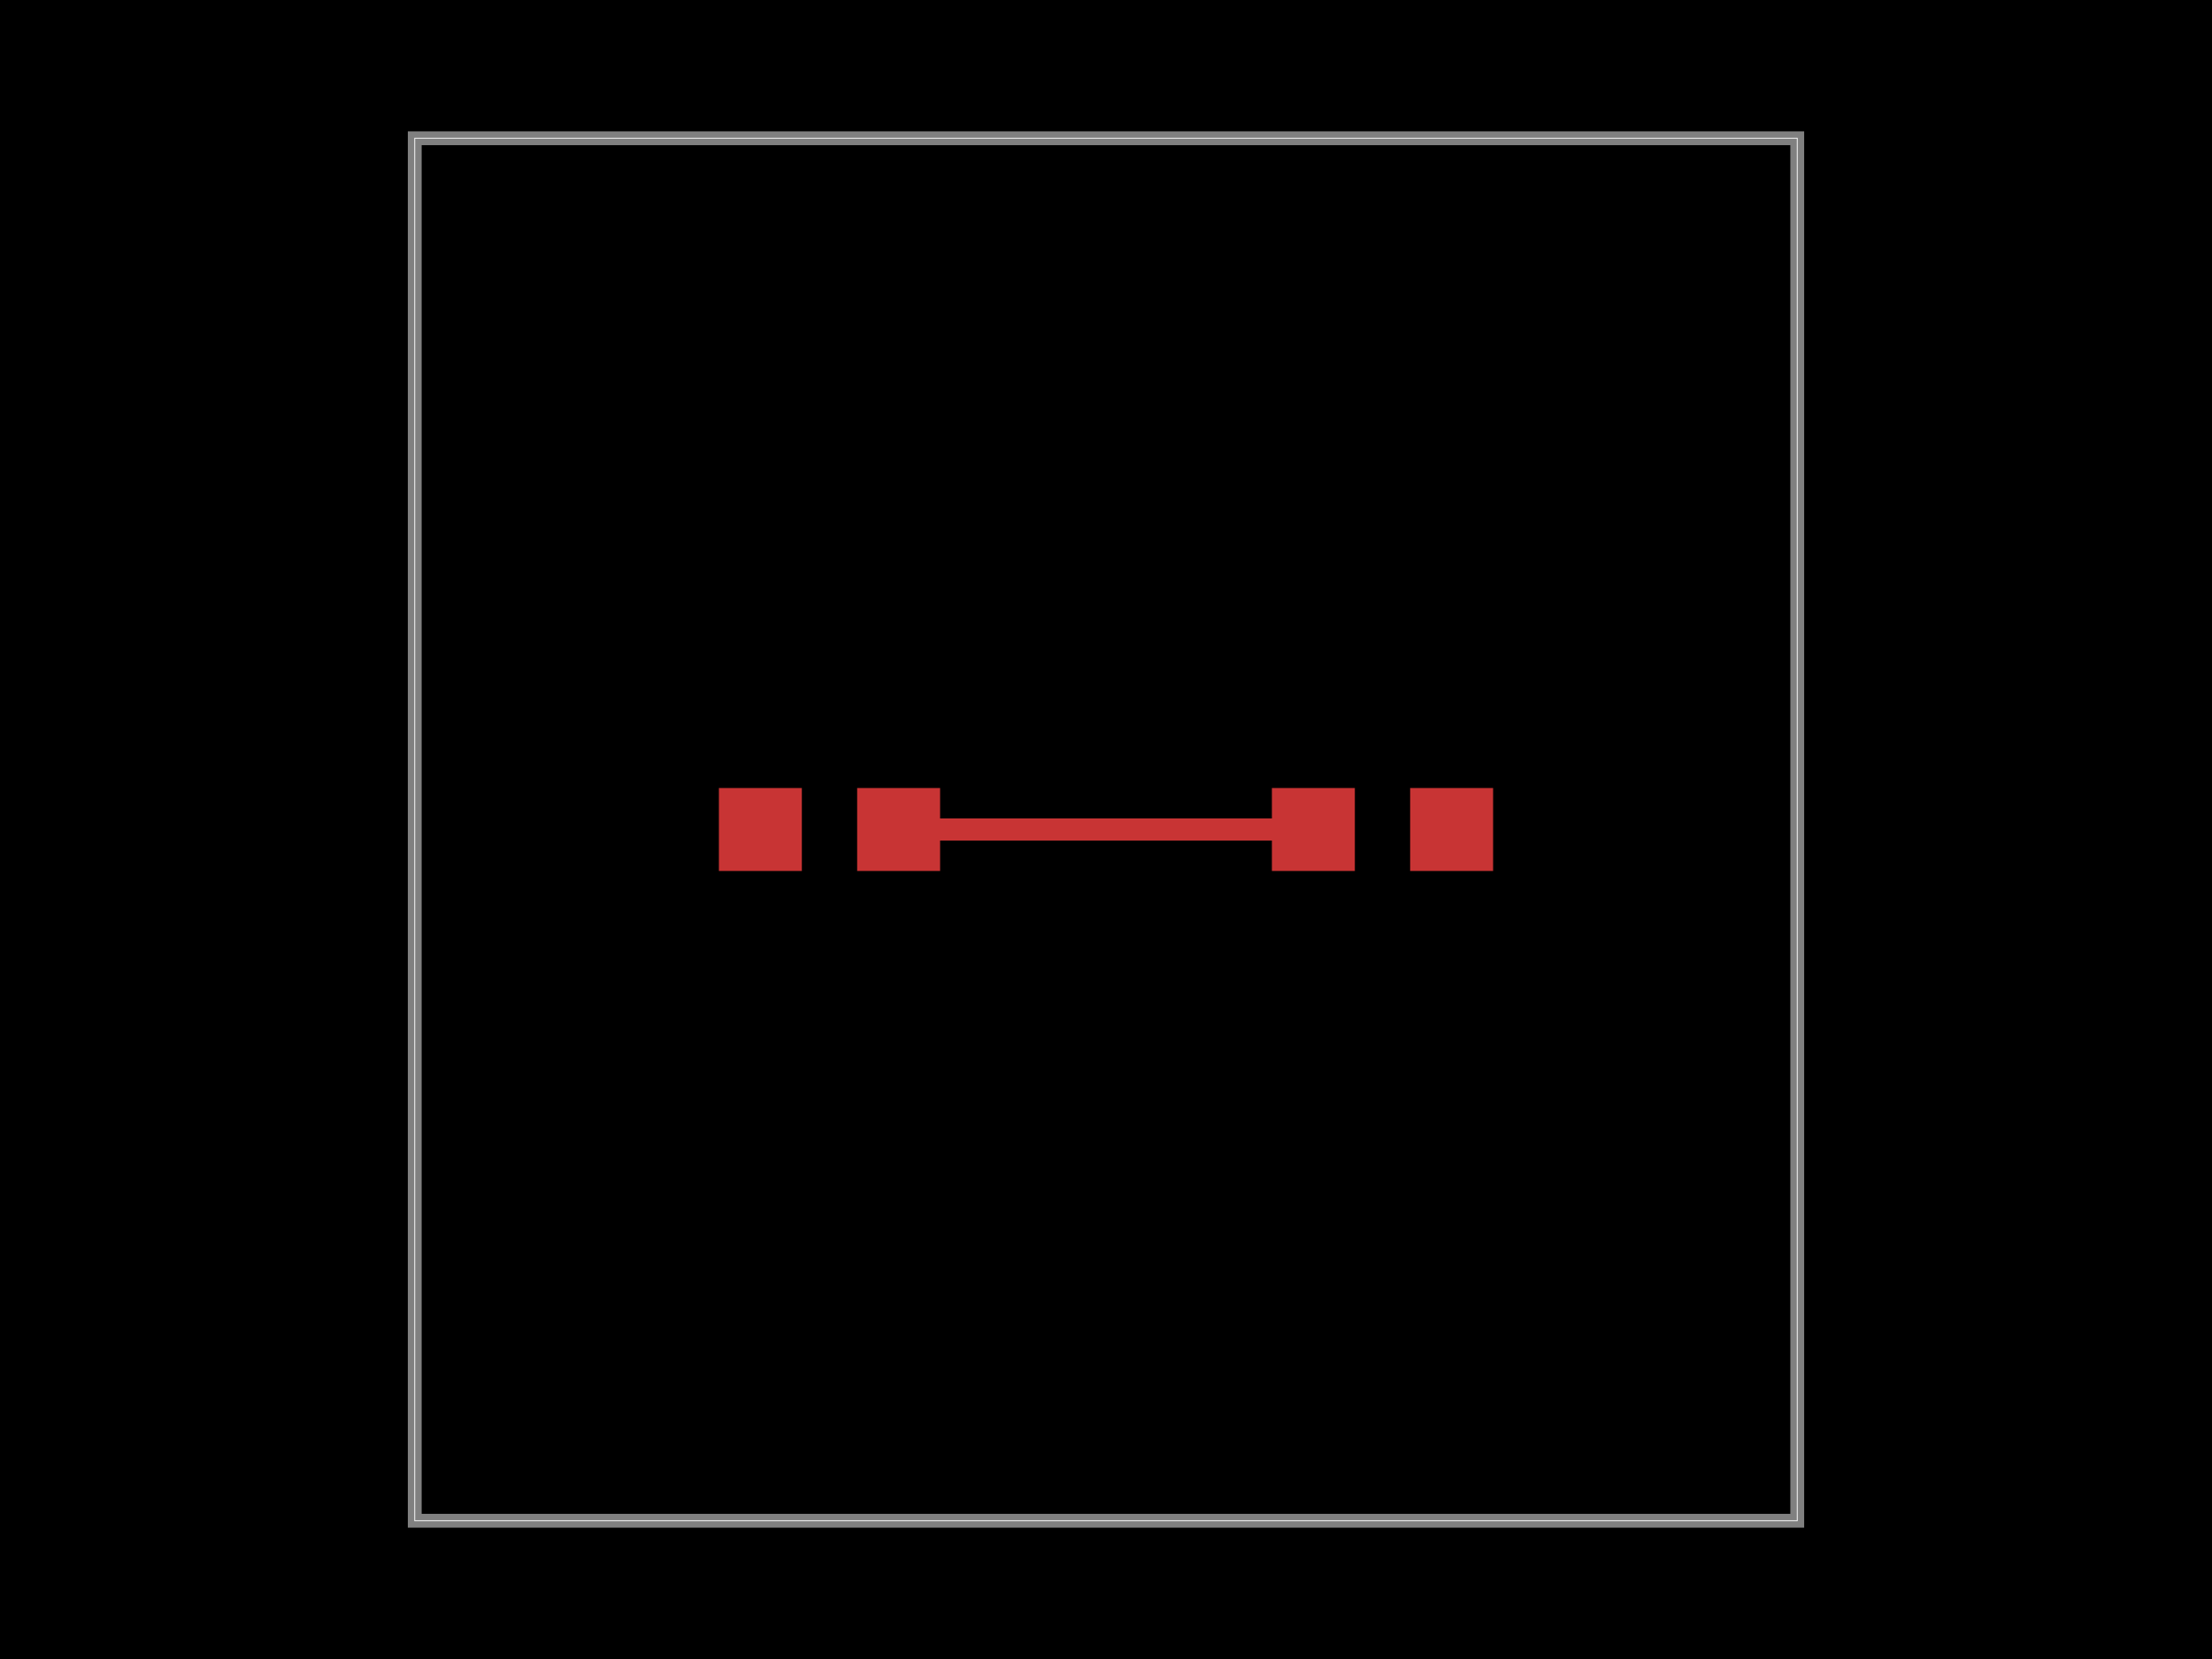
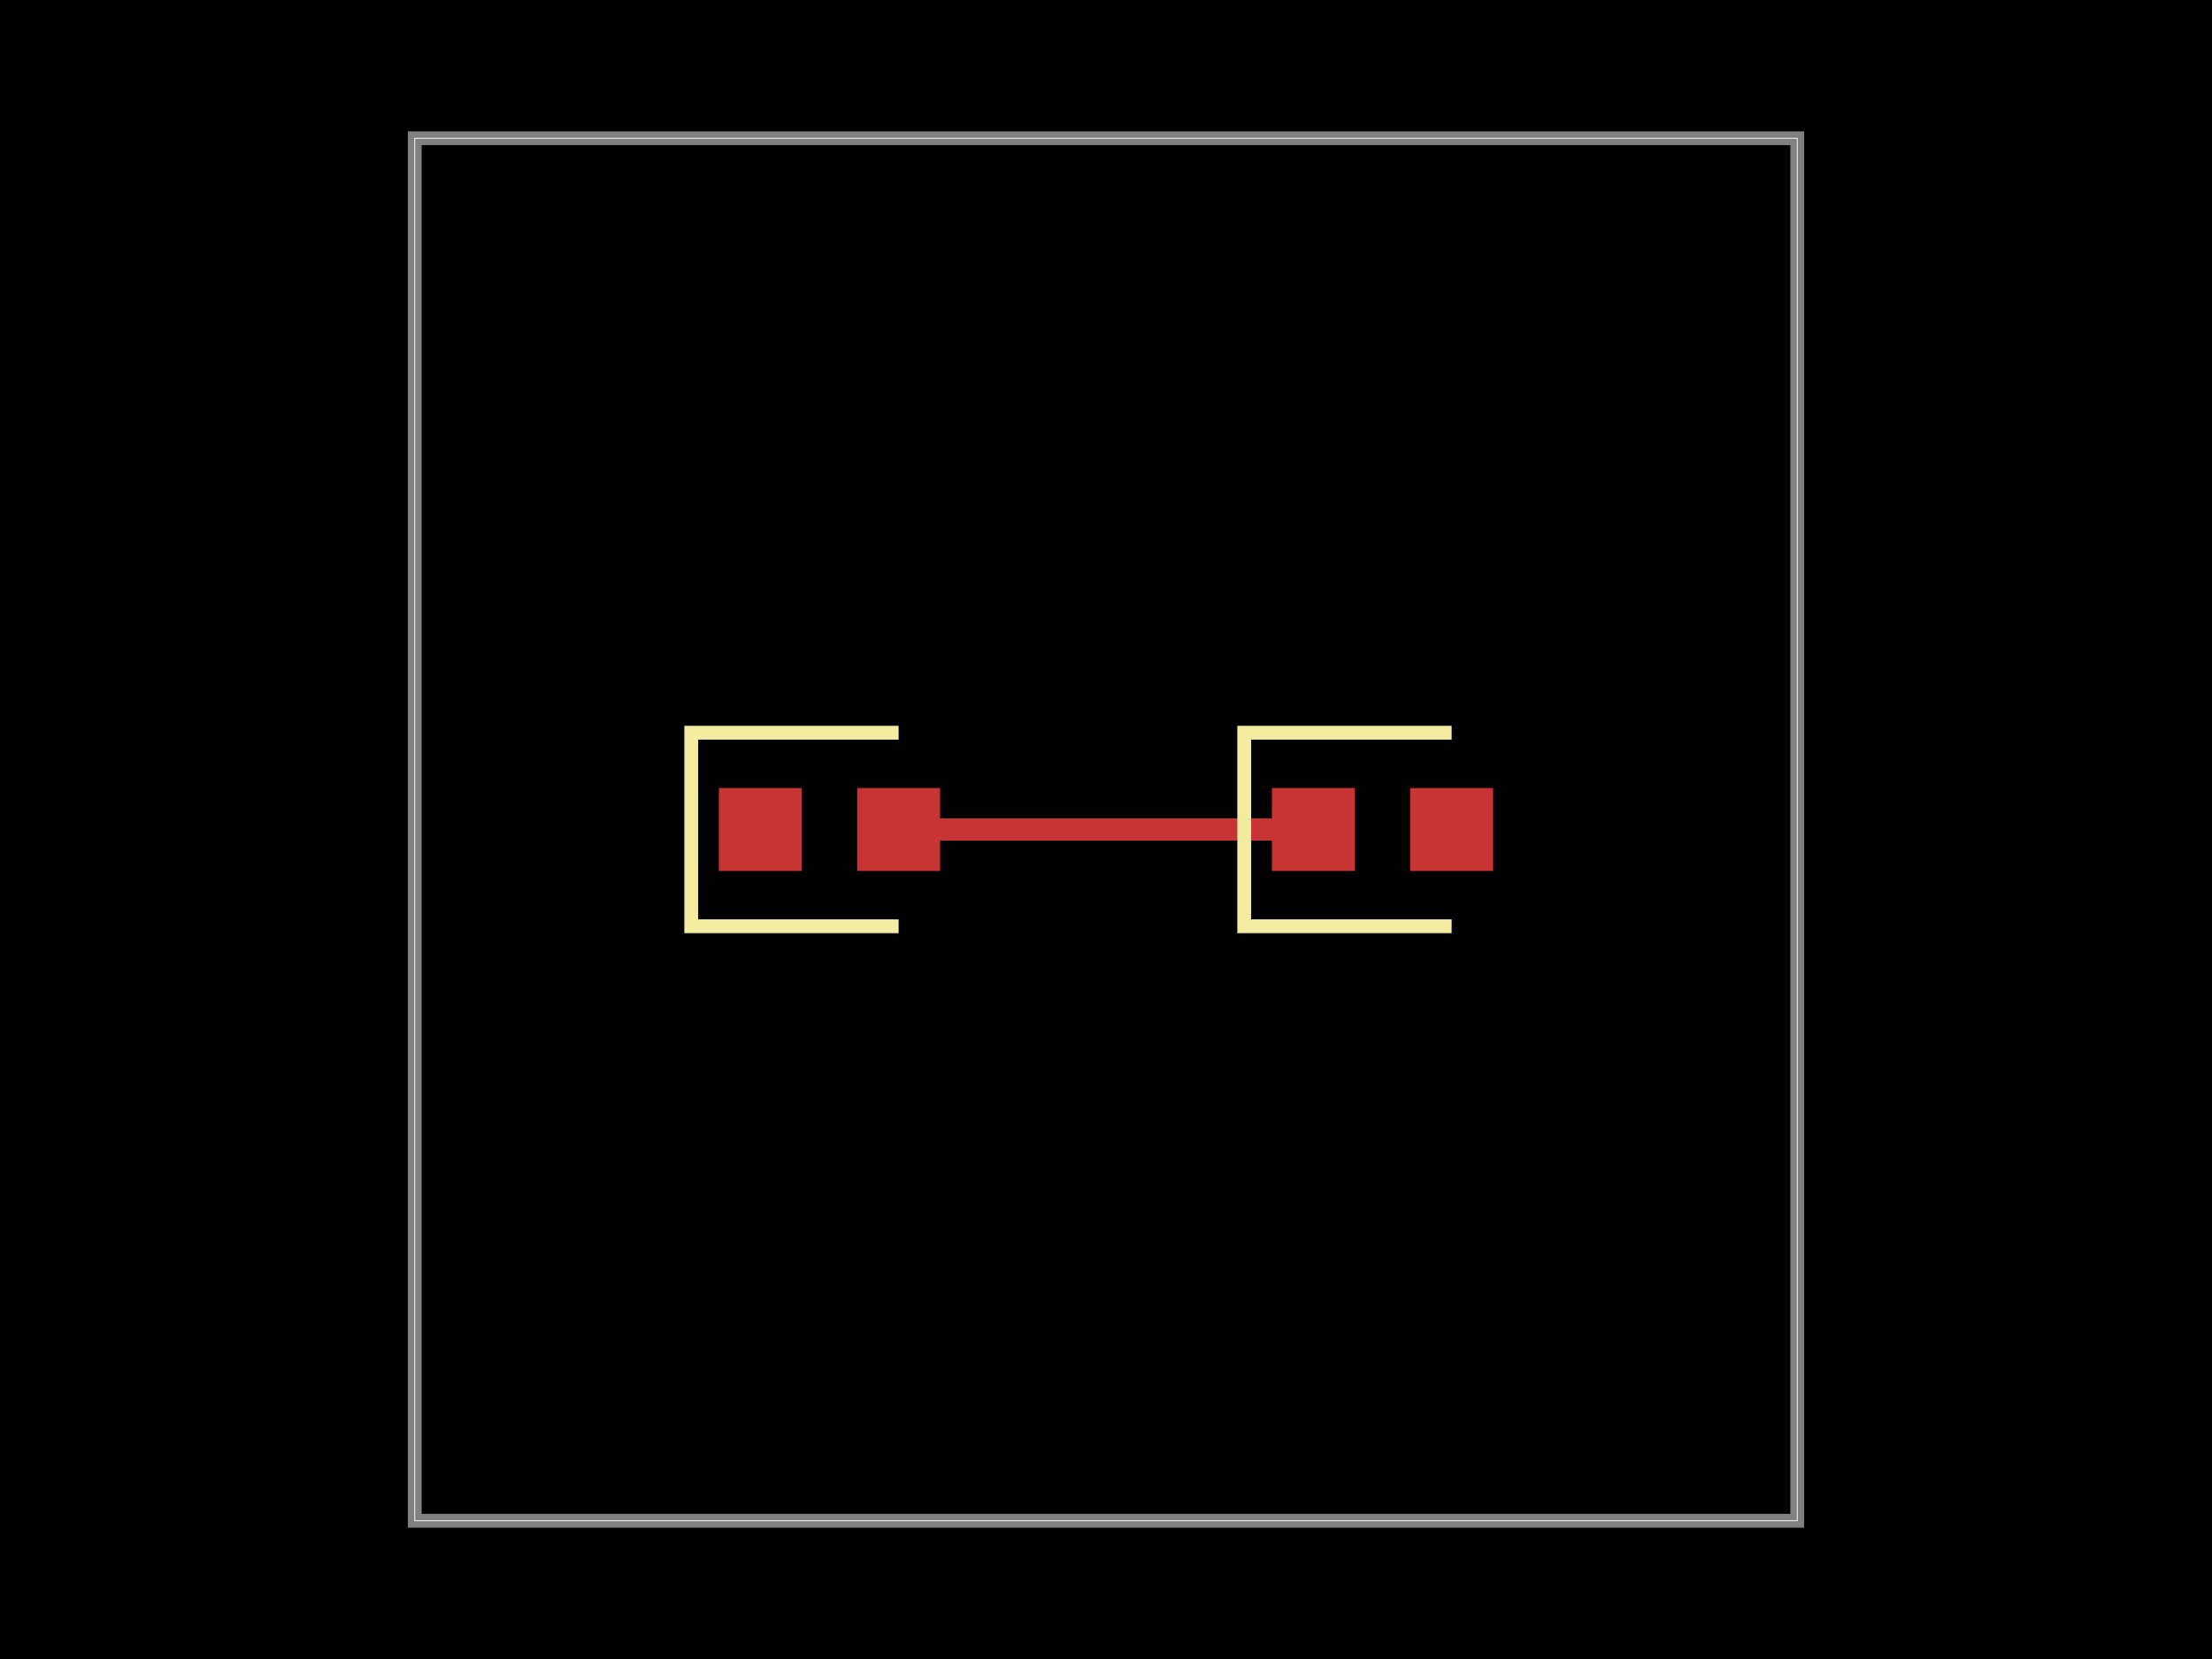
<svg xmlns="http://www.w3.org/2000/svg" width="800" height="600">
  <style>
              .boundary { fill: #000; }
              .pcb-board { fill: none; }
              .pcb-trace { fill: none; }
              .pcb-hole-outer { fill: rgb(200, 52, 52); }
              .pcb-hole-inner { fill: rgb(255, 38, 226); }
              .pcb-pad { }
              .pcb-boundary { fill: none; stroke: #fff; stroke-width: 0.3; }
              .pcb-silkscreen { fill: none; }
              .pcb-silkscreen-top { stroke: #f2eda1; }
              .pcb-silkscreen-bottom { stroke: #f2eda1; }
              .pcb-silkscreen-text { fill: #f2eda1; }
            </style>
  <rect class="boundary" x="0" y="0" width="800" height="600" />
  <rect class="pcb-boundary" x="150" y="50" width="500" height="500" />
  <path class="pcb-board" d="M 150 550 L 650 550 L 650 50 L 150 50 Z" stroke="rgba(255, 255, 255, 0.5)" stroke-width="5" />
  <g transform="translate(300, 300) rotate(0) scale(1, -1)">
    <rect class="pcb-component" x="-40" y="-15" width="80" height="30" />
    <rect class="pcb-component-outline" x="-40" y="-15" width="80" height="30" />
  </g>
  <g transform="translate(500, 300) rotate(0) scale(1, -1)">
    <rect class="pcb-component" x="-40" y="-15" width="80" height="30" />
    <rect class="pcb-component-outline" x="-40" y="-15" width="80" height="30" />
  </g>
  <rect class="pcb-pad" fill="rgb(200, 52, 52)" x="260" y="285" width="30" height="30" />
  <rect class="pcb-pad" fill="rgb(200, 52, 52)" x="310" y="285" width="30" height="30" />
  <rect class="pcb-pad" fill="rgb(200, 52, 52)" x="460" y="285" width="30" height="30" />
  <rect class="pcb-pad" fill="rgb(200, 52, 52)" x="510" y="285" width="30" height="30" />
  <path class="pcb-trace" stroke="rgb(200, 52, 52)" d="M 325 300 L 475 300" stroke-width="8" stroke-linecap="round" stroke-linejoin="round" shape-rendering="crispEdges" />
+   <path class="pcb-silkscreen pcb-silkscreen-top" d="M 325 265 L 250 265 L 250 335 L 325 335" stroke-width="5" data-pcb-component-id="pcb_component_0" data-pcb-silkscreen-path-id="pcb_silkscreen_path_0" />
+   <path class="pcb-silkscreen pcb-silkscreen-top" d="M 525 265 L 450 265 L 450 335 L 525 335" stroke-width="5" data-pcb-component-id="pcb_component_1" data-pcb-silkscreen-path-id="pcb_silkscreen_path_1" />
</svg>
